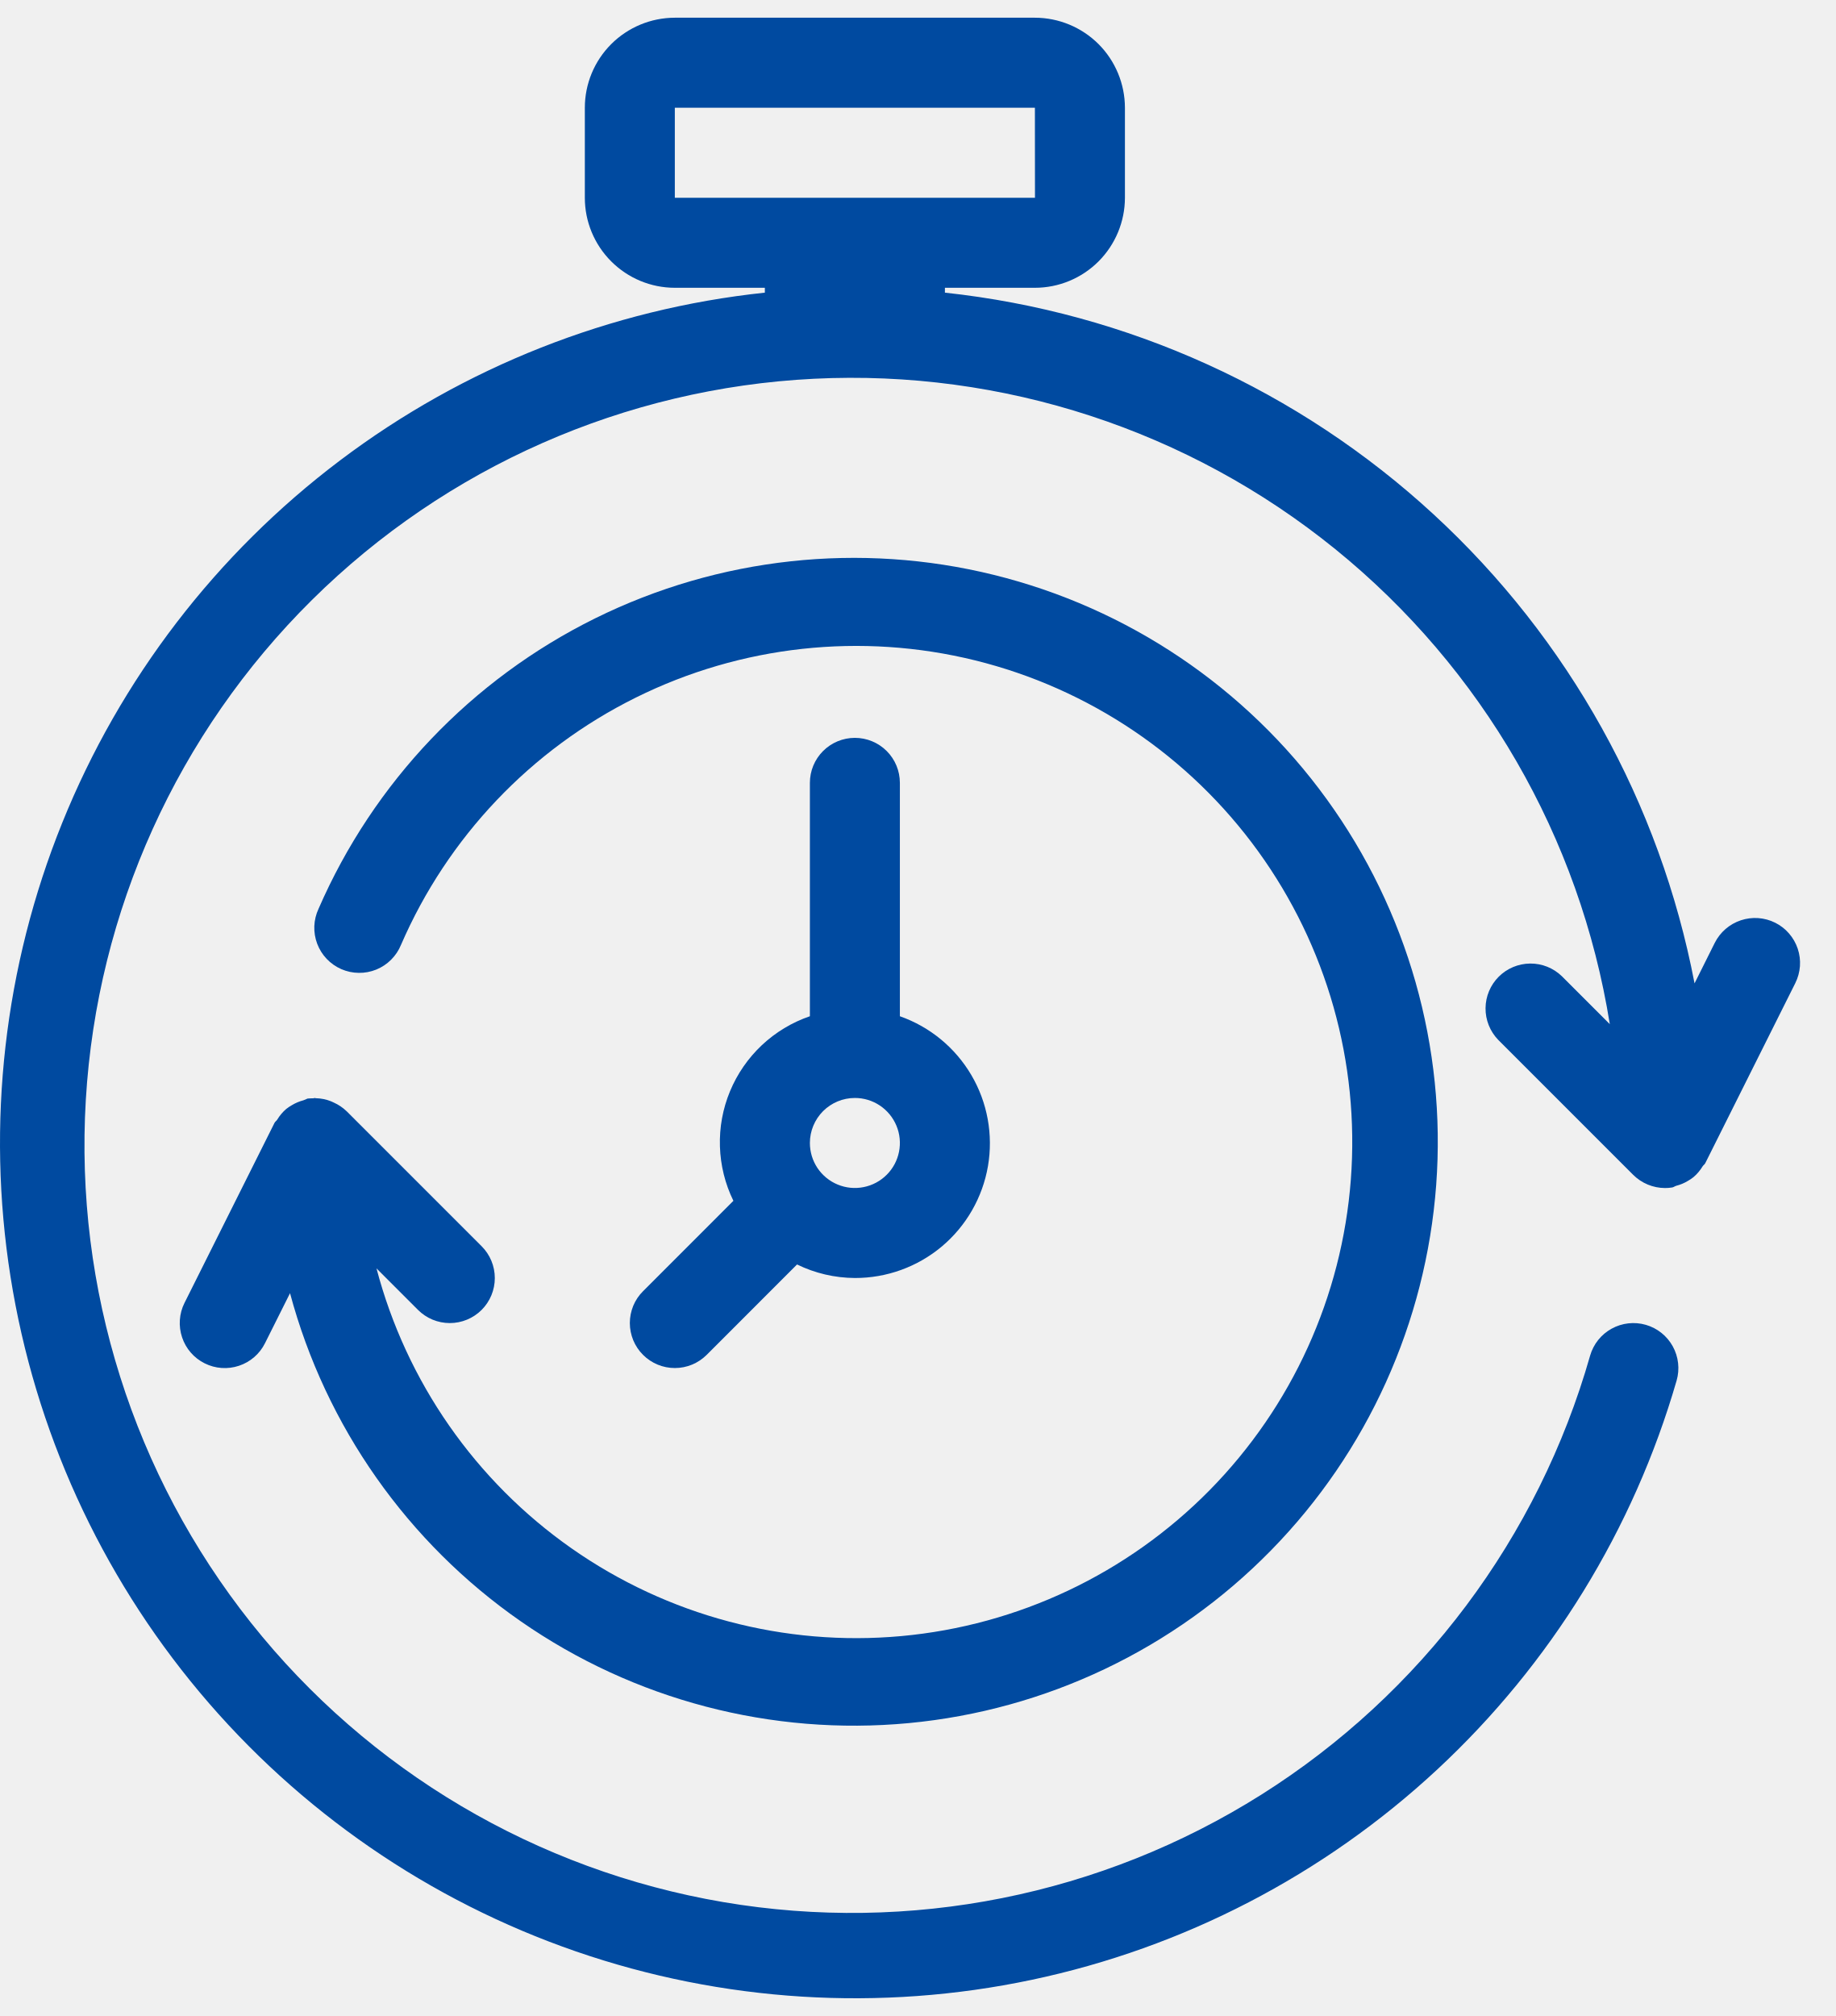
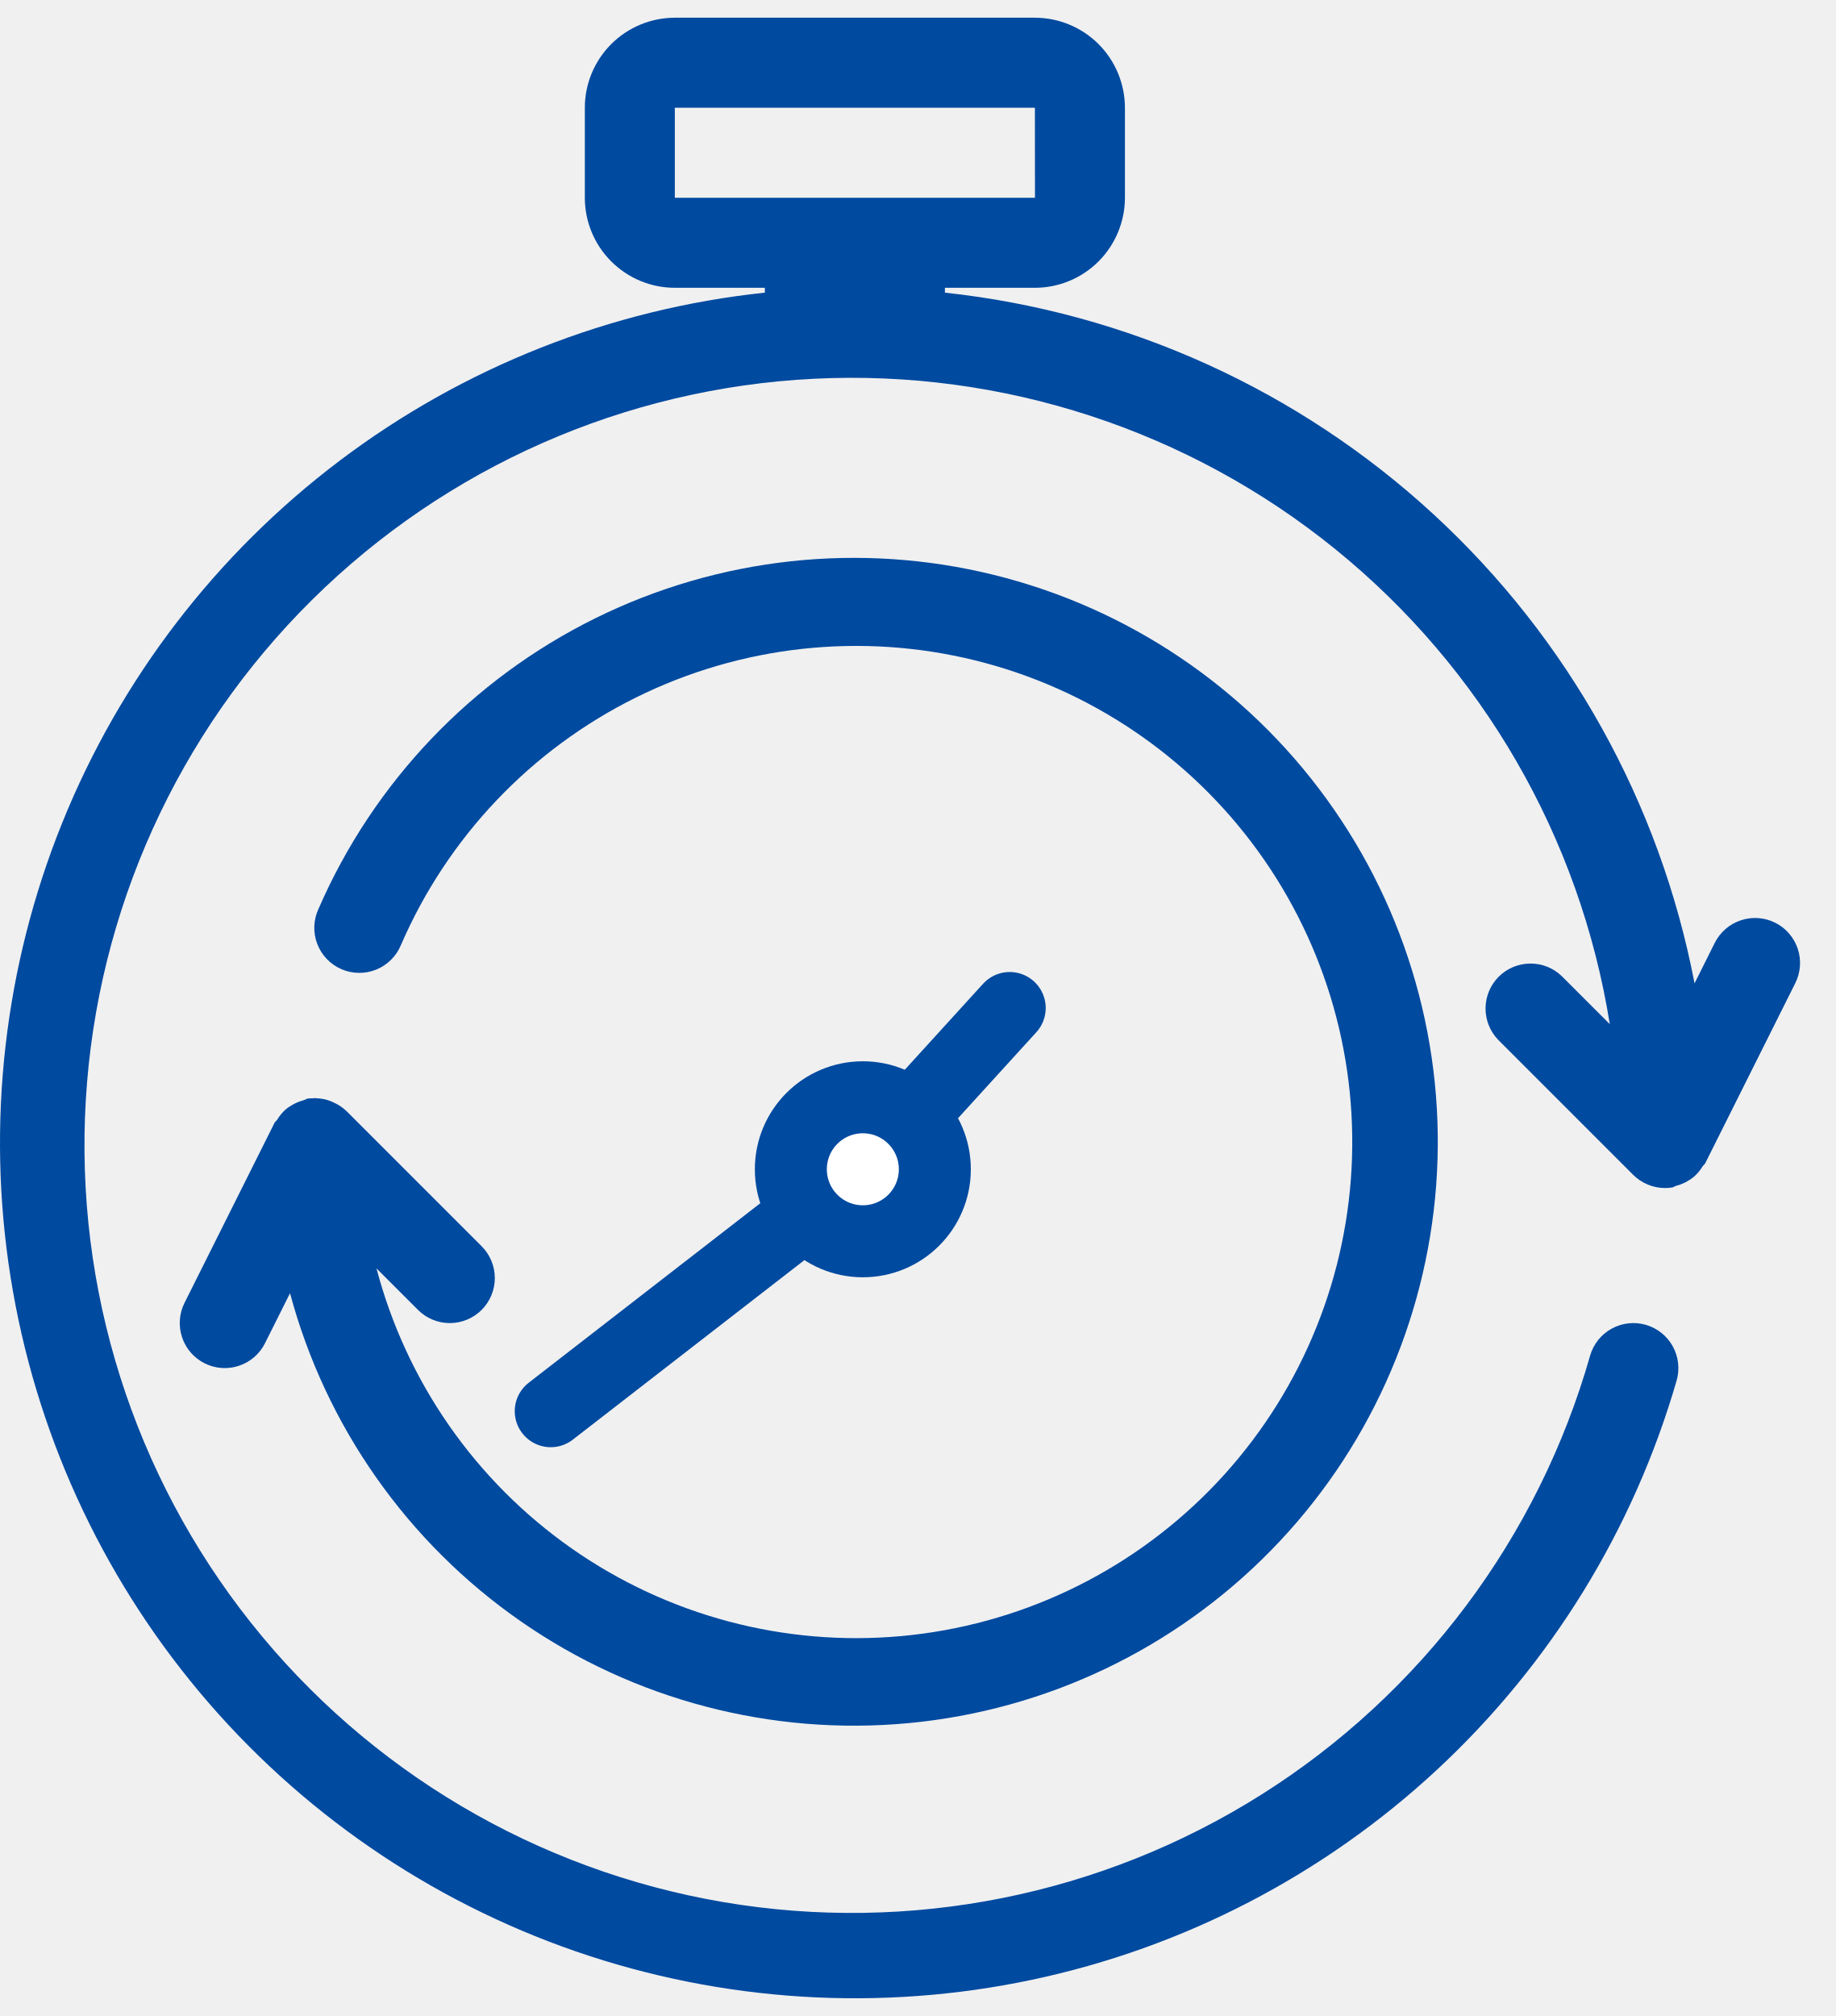
<svg xmlns="http://www.w3.org/2000/svg" width="51" height="56" viewBox="0 0 51 56" fill="none">
+   <style>
+         @keyframes rotatePointer {
+         from {
+         transform: rotate(0deg);
+         }
+         to {
+         transform: rotate(360deg);
+         }
+         }
+ 
+         .pointer {
+         transform-origin: 47% 58%;
+         animation: rotatePointer 4s linear infinite;
+         }
+     </style>
  <path d="M49.315 25.631C49.018 25.483 48.675 25.459 48.361 25.564C48.046 25.669 47.786 25.894 47.637 26.19L47.075 27.316C46.116 22.309 43.575 17.742 39.826 14.288C36.077 10.834 31.318 8.675 26.25 8.129V7.994H28.75C29.413 7.994 30.049 7.73 30.518 7.261C30.986 6.792 31.25 6.157 31.251 5.494V2.993C31.25 2.33 30.986 1.694 30.518 1.225C30.049 0.757 29.413 0.493 28.75 0.492H18.747C18.084 0.493 17.449 0.757 16.98 1.225C16.511 1.694 16.247 2.33 16.247 2.993V5.494C16.247 6.157 16.511 6.792 16.98 7.261C17.449 7.73 18.084 7.994 18.747 7.994H21.248V8.129C16.965 8.583 12.886 10.194 9.447 12.789C6.009 15.383 3.34 18.863 1.728 22.858C0.115 26.852 -0.381 31.209 0.292 35.464C0.965 39.718 2.782 43.71 5.549 47.011C8.316 50.312 11.928 52.799 16 54.206C20.071 55.612 24.448 55.885 28.663 54.995C32.877 54.105 36.77 52.086 39.926 49.154C43.081 46.222 45.38 42.487 46.577 38.349C46.669 38.031 46.63 37.689 46.47 37.398C46.31 37.108 46.041 36.893 45.722 36.801C45.403 36.709 45.061 36.748 44.771 36.908C44.48 37.068 44.266 37.337 44.174 37.656C42.735 42.708 39.482 47.052 35.038 49.853C30.594 52.654 25.272 53.716 20.093 52.836C14.915 51.955 10.243 49.194 6.975 45.081C3.707 40.968 2.072 35.794 2.384 30.55C2.696 25.306 4.933 20.362 8.666 16.666C12.399 12.97 17.364 10.782 22.611 10.521C27.858 10.261 33.016 11.947 37.096 15.255C41.176 18.564 43.892 23.262 44.721 28.449L43.388 27.116C43.152 26.888 42.836 26.762 42.508 26.765C42.181 26.768 41.867 26.899 41.635 27.131C41.403 27.363 41.272 27.676 41.269 28.004C41.266 28.332 41.392 28.648 41.62 28.884L45.37 32.634C45.605 32.868 45.923 33 46.255 33.001C46.322 33.001 46.389 32.996 46.455 32.985C46.496 32.978 46.527 32.949 46.568 32.938C46.682 32.909 46.792 32.863 46.893 32.801C46.947 32.771 46.999 32.736 47.047 32.697C47.146 32.612 47.231 32.512 47.298 32.4C47.319 32.366 47.356 32.346 47.373 32.31L49.874 27.309C49.947 27.162 49.991 27.002 50.003 26.838C50.015 26.674 49.994 26.51 49.942 26.354C49.89 26.198 49.808 26.054 49.7 25.93C49.593 25.806 49.462 25.704 49.315 25.631ZM18.747 2.993H28.75L28.752 5.494H18.747V2.993Z" fill="#004AA0" />
  <path d="M13.38 36.386C13.496 36.27 13.588 36.132 13.651 35.98C13.714 35.828 13.746 35.666 13.746 35.502C13.746 35.337 13.714 35.175 13.651 35.023C13.588 34.871 13.496 34.734 13.38 34.618L9.629 30.867L9.625 30.864C9.522 30.765 9.403 30.685 9.273 30.627C9.247 30.614 9.223 30.602 9.197 30.592C9.062 30.538 8.918 30.509 8.772 30.506C8.762 30.506 8.754 30.5 8.745 30.5C8.729 30.5 8.717 30.508 8.702 30.509C8.649 30.508 8.597 30.51 8.544 30.516C8.506 30.53 8.468 30.546 8.432 30.563C8.317 30.593 8.208 30.639 8.107 30.7C8.053 30.731 8.001 30.765 7.952 30.804C7.853 30.889 7.768 30.99 7.701 31.102C7.68 31.136 7.644 31.155 7.626 31.191L5.125 36.193C4.977 36.489 4.953 36.833 5.058 37.147C5.162 37.462 5.388 37.722 5.685 37.87C5.981 38.019 6.325 38.043 6.639 37.938C6.954 37.834 7.214 37.608 7.362 37.311L8.057 35.922C9.05 39.622 11.322 42.851 14.468 45.037C17.614 47.223 21.433 48.224 25.247 47.864C29.061 47.504 32.624 45.806 35.306 43.069C37.988 40.334 39.614 36.736 39.898 32.916C40.181 29.095 39.103 25.298 36.854 22.196C34.606 19.094 31.332 16.889 27.613 15.97C23.893 15.051 19.969 15.478 16.534 17.176C13.1 18.873 10.377 21.732 8.849 25.245C8.778 25.396 8.739 25.56 8.732 25.727C8.726 25.893 8.753 26.06 8.812 26.216C8.871 26.372 8.96 26.514 9.075 26.635C9.19 26.756 9.328 26.853 9.481 26.92C9.634 26.987 9.799 27.022 9.965 27.024C10.132 27.027 10.298 26.995 10.452 26.933C10.607 26.87 10.747 26.777 10.865 26.659C10.983 26.541 11.077 26.401 11.14 26.246C12.435 23.256 14.748 20.821 17.668 19.375C20.588 17.928 23.927 17.563 27.09 18.344C30.254 19.126 33.038 21.003 34.949 23.643C36.86 26.283 37.773 29.515 37.527 32.764C37.281 36.014 35.891 39.071 33.605 41.393C31.318 43.715 28.283 45.151 25.037 45.447C21.792 45.743 18.547 44.88 15.878 43.01C13.209 41.14 11.289 38.385 10.459 35.233L11.612 36.386C11.728 36.502 11.866 36.594 12.017 36.657C12.169 36.72 12.331 36.752 12.496 36.752C12.66 36.752 12.822 36.72 12.974 36.657C13.126 36.594 13.264 36.502 13.38 36.386Z" fill="#004AA0" />
-   <path d="M17.864 37.635C17.98 37.751 18.117 37.843 18.269 37.906C18.421 37.969 18.583 38.001 18.748 38.001C18.912 38.001 19.074 37.969 19.226 37.906C19.378 37.843 19.515 37.751 19.632 37.635L22.142 35.124C22.642 35.369 23.192 35.497 23.749 35.5C24.633 35.502 25.489 35.191 26.166 34.623C26.842 34.054 27.296 33.264 27.446 32.392C27.595 31.521 27.432 30.625 26.984 29.863C26.536 29.101 25.833 28.522 24.999 28.229V21.746C24.999 21.415 24.868 21.097 24.633 20.862C24.399 20.628 24.081 20.496 23.749 20.496C23.417 20.496 23.099 20.628 22.865 20.862C22.63 21.097 22.499 21.415 22.499 21.746V28.229C22.002 28.399 21.548 28.673 21.165 29.032C20.783 29.392 20.481 29.828 20.28 30.313C20.079 30.798 19.983 31.32 20 31.845C20.016 32.37 20.143 32.885 20.374 33.356L17.864 35.867C17.747 35.983 17.655 36.12 17.592 36.272C17.53 36.424 17.497 36.586 17.497 36.751C17.497 36.915 17.53 37.077 17.592 37.229C17.655 37.381 17.747 37.519 17.864 37.635ZM23.749 30.499C23.996 30.499 24.238 30.572 24.444 30.71C24.649 30.847 24.809 31.042 24.904 31.271C24.999 31.499 25.023 31.751 24.975 31.993C24.927 32.236 24.808 32.459 24.633 32.633C24.458 32.808 24.235 32.927 23.993 32.975C23.75 33.024 23.499 32.999 23.27 32.904C23.042 32.81 22.847 32.65 22.709 32.444C22.572 32.238 22.499 31.997 22.499 31.749C22.499 31.418 22.631 31.1 22.865 30.865C23.1 30.631 23.417 30.499 23.749 30.499Z" fill="#004AA0" />
+   <line x1="47%" y1="58%" x2="55%" y2="50%" stroke="#004AA0" stroke-width="2" stroke-linecap="round" />
+   <line class="pointer" x1="47%" y1="58%" x2="30%" y2="70%" stroke="#004AA0" stroke-width="2" stroke-linecap="round" />
+   <circle cx="47%" cy="58%" r="2" stroke="#004AA0" stroke-width="2" fill="#fff" />
</svg>
